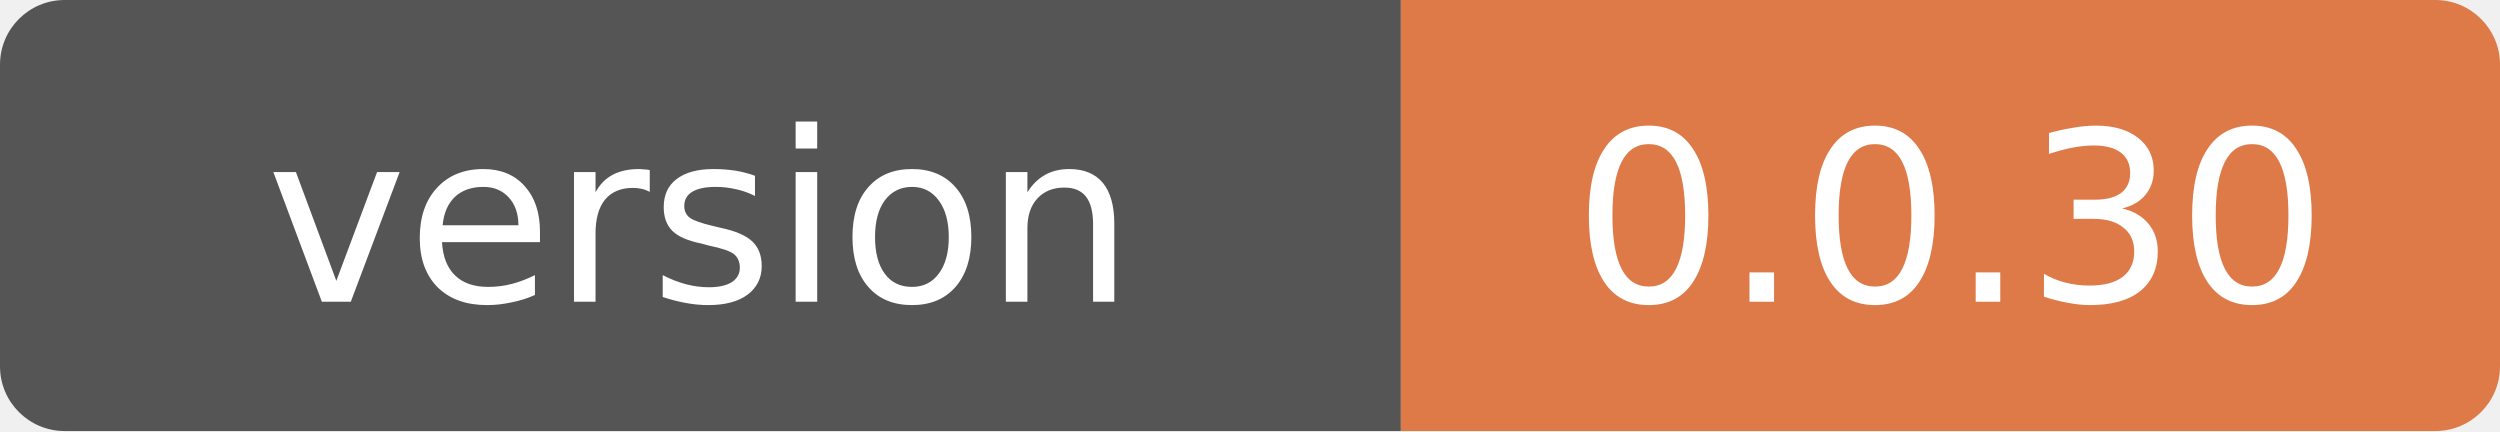
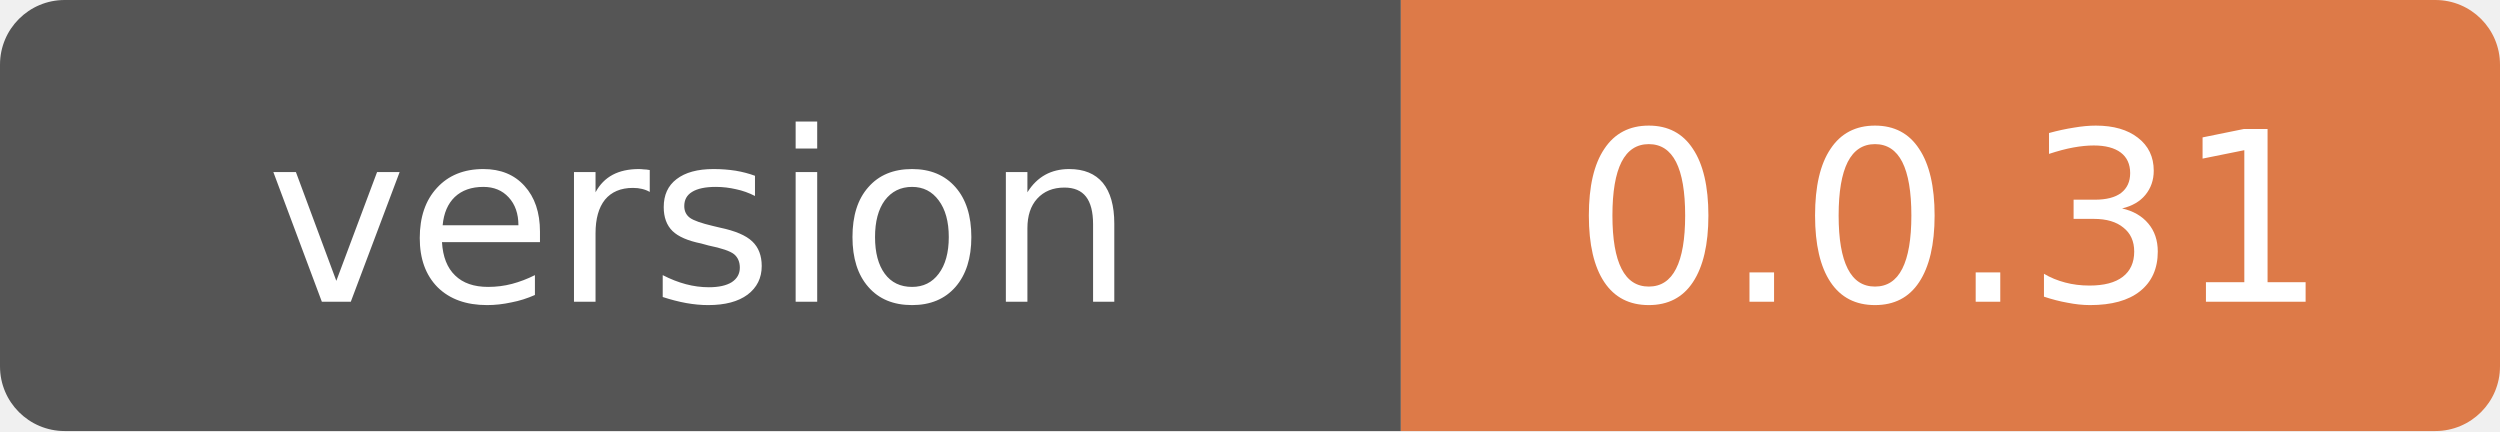
- <svg xmlns="http://www.w3.org/2000/svg" width="116" height="20" role="img" aria-label="version: 0.0.30">
+ <svg xmlns="http://www.w3.org/2000/svg" width="116" height="20" role="img" aria-label="version: 0.0.31">
  <clipPath id="r">
    <rect width="116" height="20" rx="3" fill="#fff" />
  </clipPath>
  <g clip-path="url(#r)">
    <path fill="#555" d="M0 0h65v20H0z" />
    <path fill="#dd7a48" d="M65 0h51v20H65z" />
  </g>
  <g fill="#fff" font-family="Verdana,Geneva,DejaVu Sans,sans-serif" font-size="11" text-anchor="middle">
    <text x="32.5" y="14">version</text>
-     <text x="90.5" y="14">0.0.30</text>
+     <text x="90.5" y="14">0.0.31</text>
  </g>
</svg>
